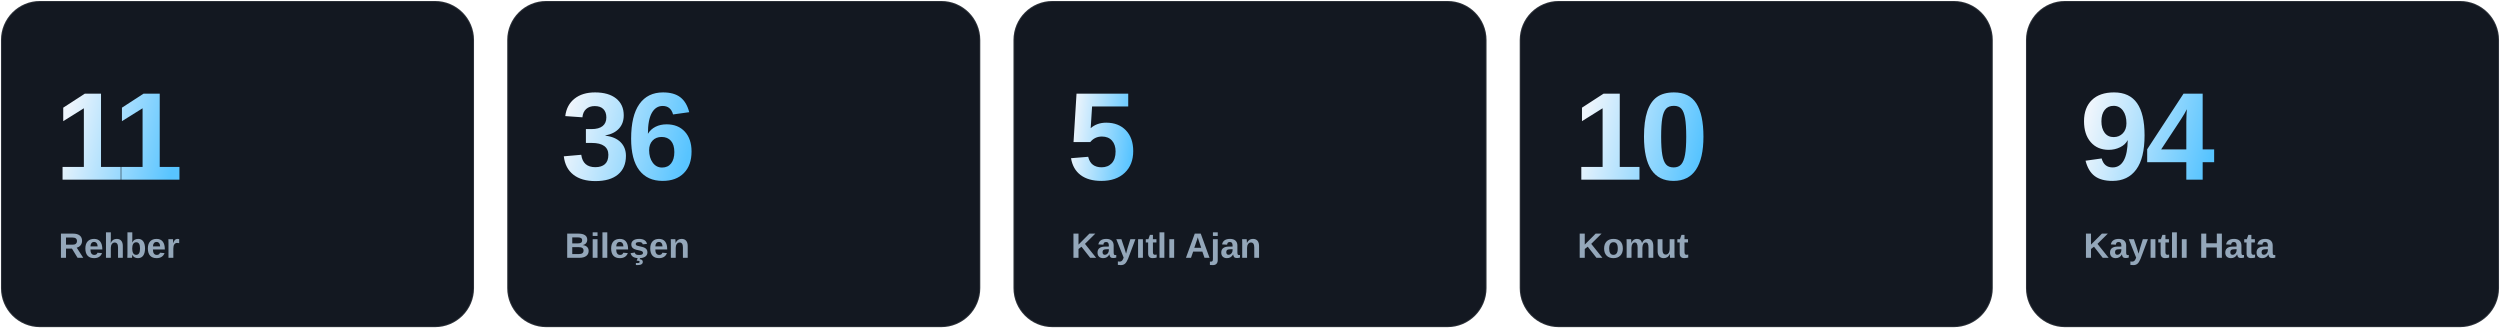
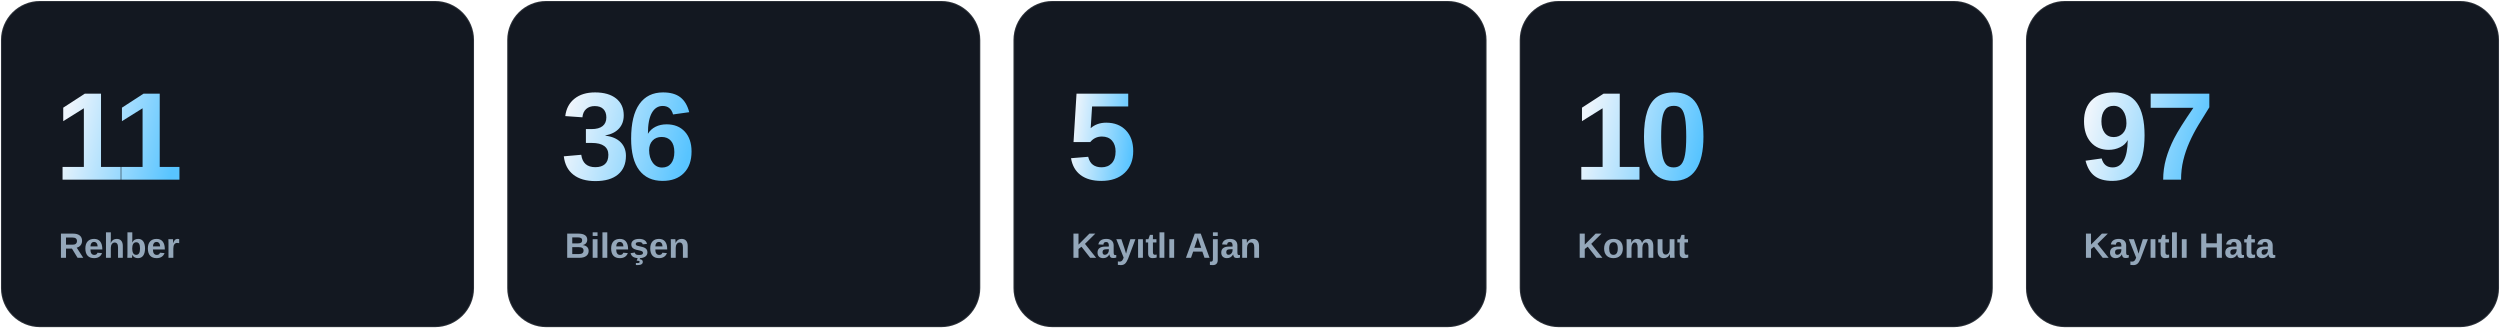
- <svg xmlns="http://www.w3.org/2000/svg" width="1280" height="168" viewBox="0 0 1280 168" role="img" aria-label="11 Rehber, 36 Bileşen, 5 Kayıtlı Ajan, 10 Komut, 94 Kayıtlı Hata">
+ <svg xmlns="http://www.w3.org/2000/svg" width="1280" height="168" viewBox="0 0 1280 168" role="img" aria-label="11 Rehber, 36 Bileşen, 5 Kayıtlı Ajan, 10 Komut, 97 Kayıtlı Hata">
  <defs>
    <linearGradient id="stat-ink" x1="0.008" y1="0.413" x2="0.992" y2="0.587">
      <stop offset="0%" stop-color="#eef5fc" />
      <stop offset="100%" stop-color="#58c4ff" />
    </linearGradient>
  </defs>
  <g transform="translate(0.0 0)">
    <rect x="0.5" y="0.5" width="242.2" height="167" rx="20" fill="#070d16" />
    <rect x="0.5" y="0.5" width="242.2" height="167" rx="20" fill="rgb(255,255,255)" fill-opacity="0.05" stroke="rgb(255,255,255)" stroke-opacity="0.11" />
    <text x="28" y="92" font-family="-apple-system, BlinkMacSystemFont, 'Segoe UI', 'Helvetica Neue', Arial, sans-serif" font-size="64" font-weight="800" letter-spacing="-2" fill="url(#stat-ink)">11</text>
    <text x="30" y="132" font-family="-apple-system, BlinkMacSystemFont, 'Segoe UI', 'Helvetica Neue', Arial, sans-serif" font-size="18" font-weight="600" fill="#94a7ba">Rehber</text>
  </g>
  <g transform="translate(259.2 0)">
    <rect x="0.5" y="0.5" width="242.2" height="167" rx="20" fill="#070d16" />
    <rect x="0.5" y="0.5" width="242.2" height="167" rx="20" fill="rgb(255,255,255)" fill-opacity="0.05" stroke="rgb(255,255,255)" stroke-opacity="0.11" />
    <text x="28" y="92" font-family="-apple-system, BlinkMacSystemFont, 'Segoe UI', 'Helvetica Neue', Arial, sans-serif" font-size="64" font-weight="800" letter-spacing="-2" fill="url(#stat-ink)">36</text>
    <text x="30" y="132" font-family="-apple-system, BlinkMacSystemFont, 'Segoe UI', 'Helvetica Neue', Arial, sans-serif" font-size="18" font-weight="600" fill="#94a7ba">Bileşen</text>
  </g>
  <g transform="translate(518.4 0)">
    <rect x="0.5" y="0.5" width="242.2" height="167" rx="20" fill="#070d16" />
    <rect x="0.5" y="0.5" width="242.2" height="167" rx="20" fill="rgb(255,255,255)" fill-opacity="0.05" stroke="rgb(255,255,255)" stroke-opacity="0.11" />
    <text x="28" y="92" font-family="-apple-system, BlinkMacSystemFont, 'Segoe UI', 'Helvetica Neue', Arial, sans-serif" font-size="64" font-weight="800" letter-spacing="-2" fill="url(#stat-ink)">5</text>
    <text x="30" y="132" font-family="-apple-system, BlinkMacSystemFont, 'Segoe UI', 'Helvetica Neue', Arial, sans-serif" font-size="18" font-weight="600" fill="#94a7ba">Kayıtlı Ajan</text>
  </g>
  <g transform="translate(777.6 0)">
    <rect x="0.5" y="0.5" width="242.2" height="167" rx="20" fill="#070d16" />
    <rect x="0.5" y="0.5" width="242.2" height="167" rx="20" fill="rgb(255,255,255)" fill-opacity="0.05" stroke="rgb(255,255,255)" stroke-opacity="0.11" />
    <text x="28" y="92" font-family="-apple-system, BlinkMacSystemFont, 'Segoe UI', 'Helvetica Neue', Arial, sans-serif" font-size="64" font-weight="800" letter-spacing="-2" fill="url(#stat-ink)">10</text>
    <text x="30" y="132" font-family="-apple-system, BlinkMacSystemFont, 'Segoe UI', 'Helvetica Neue', Arial, sans-serif" font-size="18" font-weight="600" fill="#94a7ba">Komut</text>
  </g>
  <g transform="translate(1036.8 0)">
    <rect x="0.5" y="0.5" width="242.2" height="167" rx="20" fill="#070d16" />
    <rect x="0.5" y="0.5" width="242.2" height="167" rx="20" fill="rgb(255,255,255)" fill-opacity="0.05" stroke="rgb(255,255,255)" stroke-opacity="0.11" />
-     <text x="28" y="92" font-family="-apple-system, BlinkMacSystemFont, 'Segoe UI', 'Helvetica Neue', Arial, sans-serif" font-size="64" font-weight="800" letter-spacing="-2" fill="url(#stat-ink)">94</text>
+     <text x="28" y="92" font-family="-apple-system, BlinkMacSystemFont, 'Segoe UI', 'Helvetica Neue', Arial, sans-serif" font-size="64" font-weight="800" letter-spacing="-2" fill="url(#stat-ink)">97</text>
    <text x="30" y="132" font-family="-apple-system, BlinkMacSystemFont, 'Segoe UI', 'Helvetica Neue', Arial, sans-serif" font-size="18" font-weight="600" fill="#94a7ba">Kayıtlı Hata</text>
  </g>
</svg>
